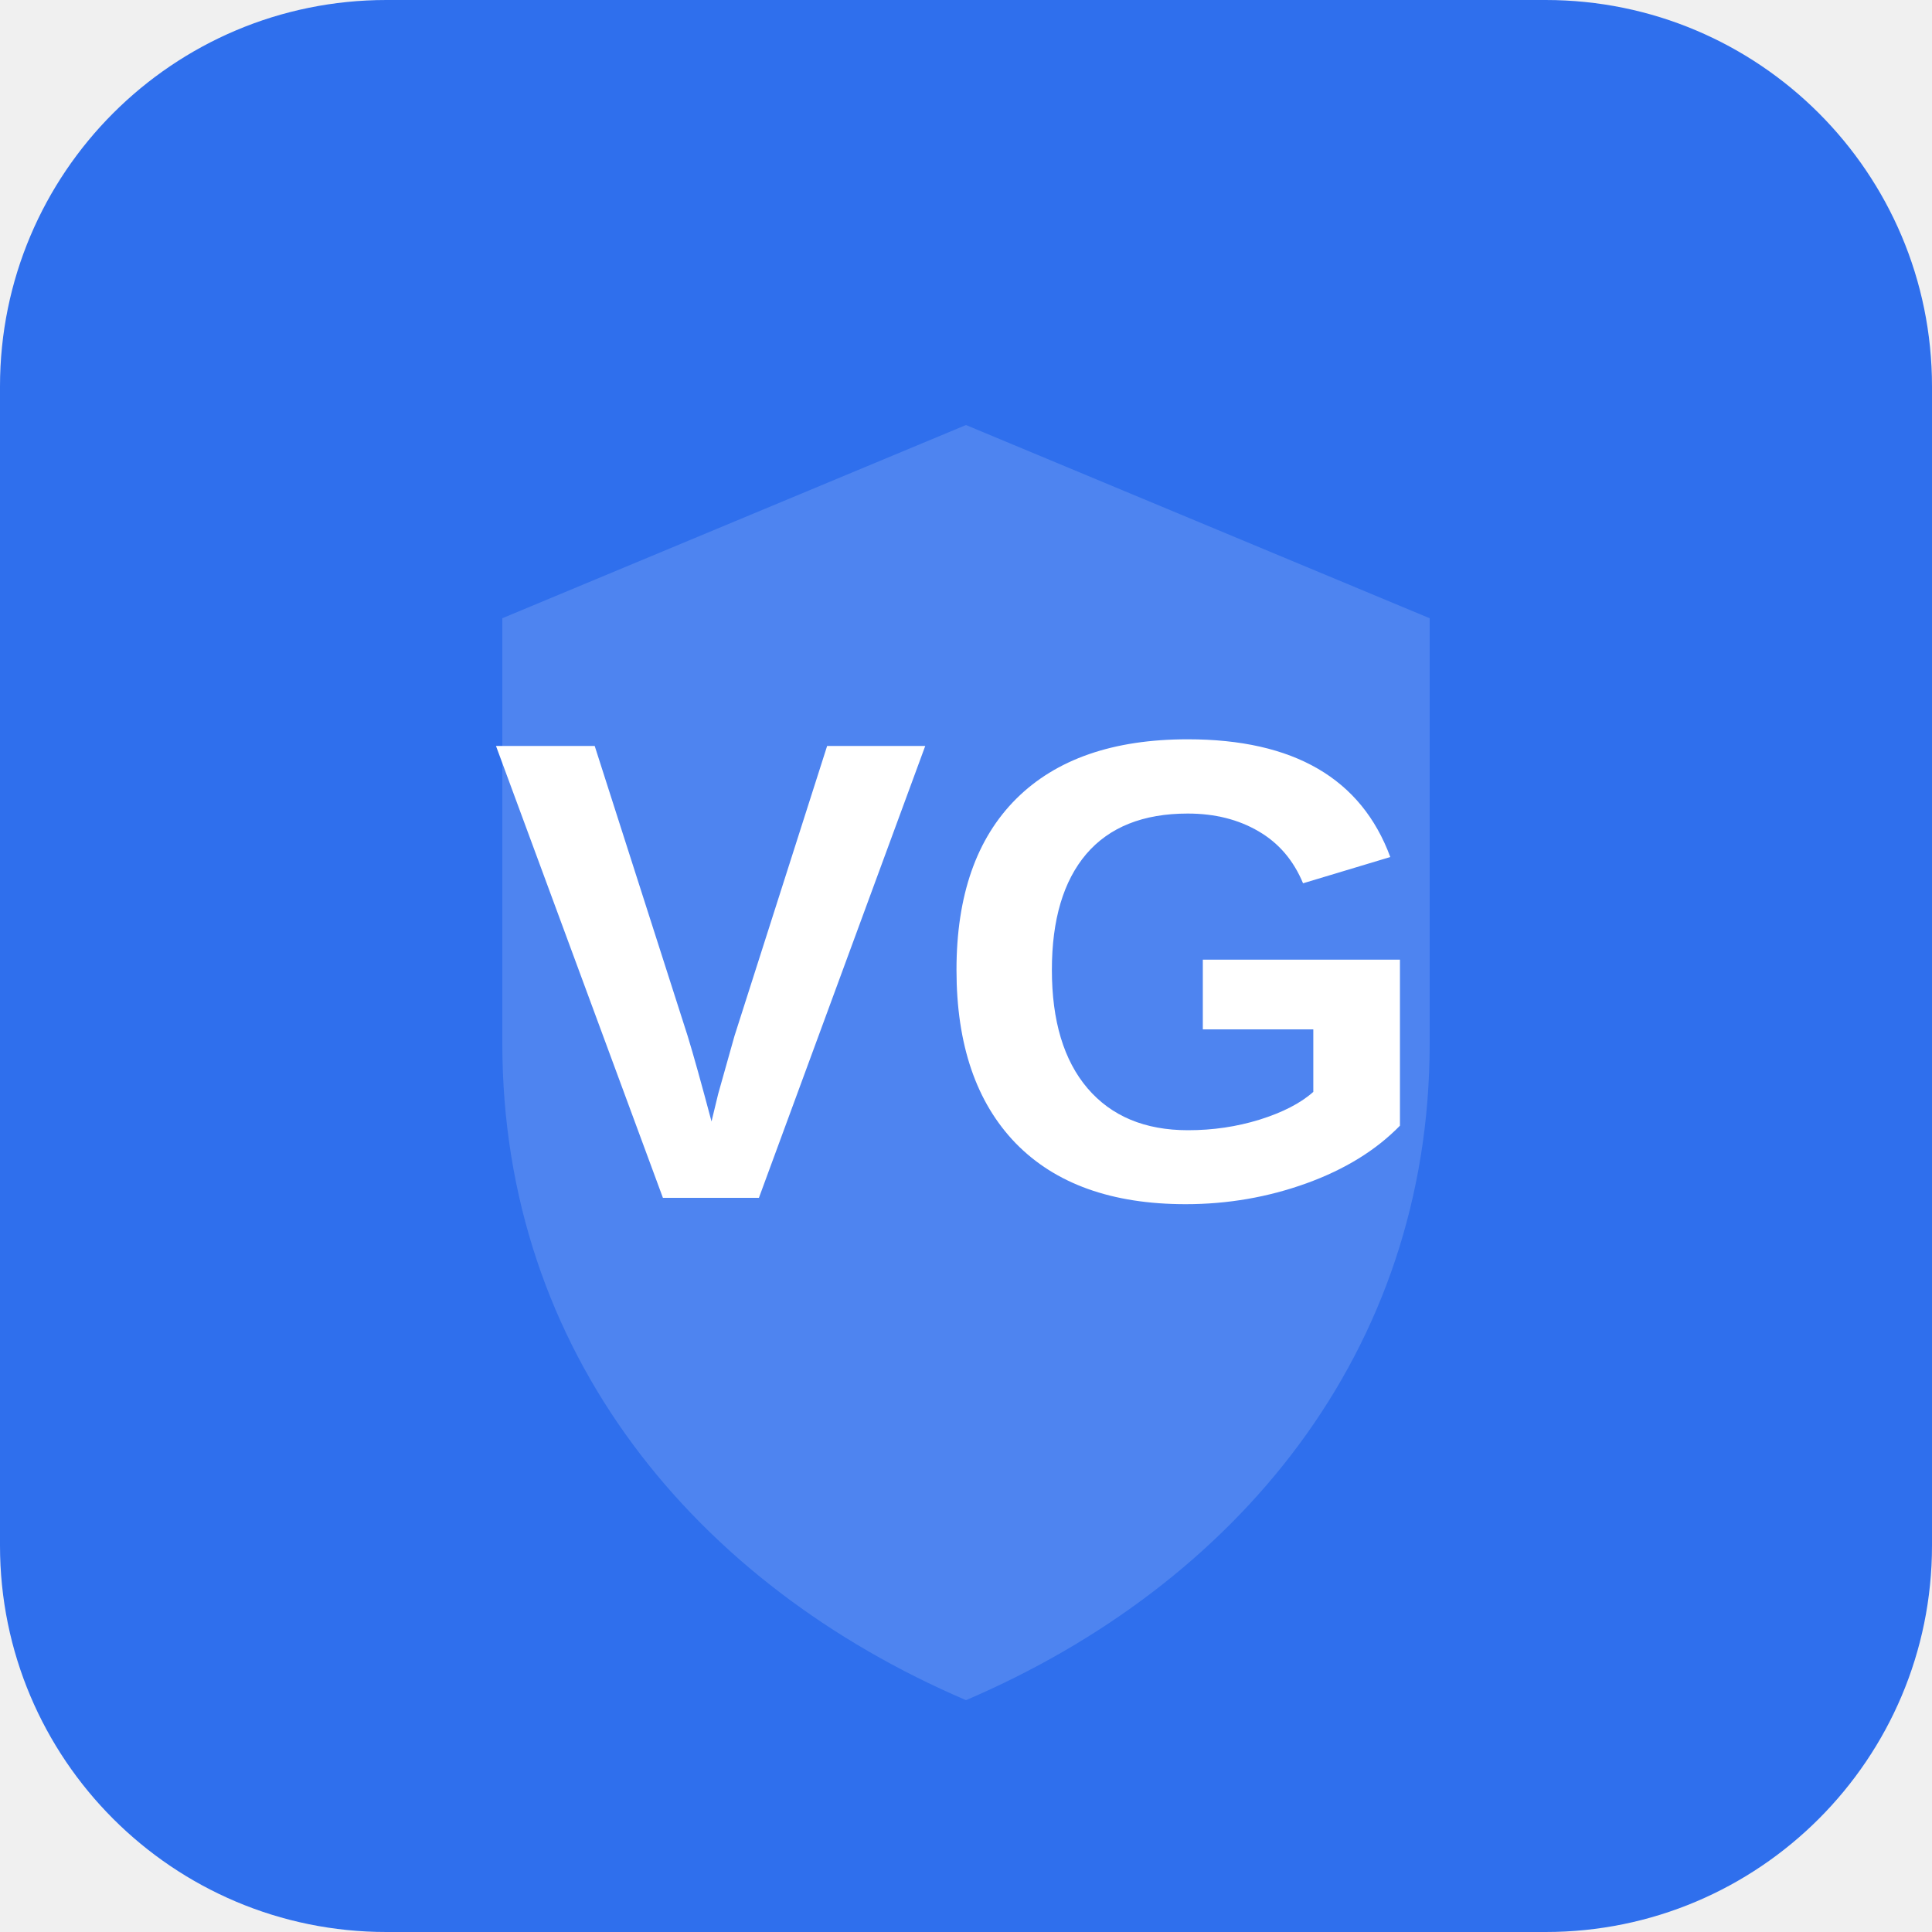
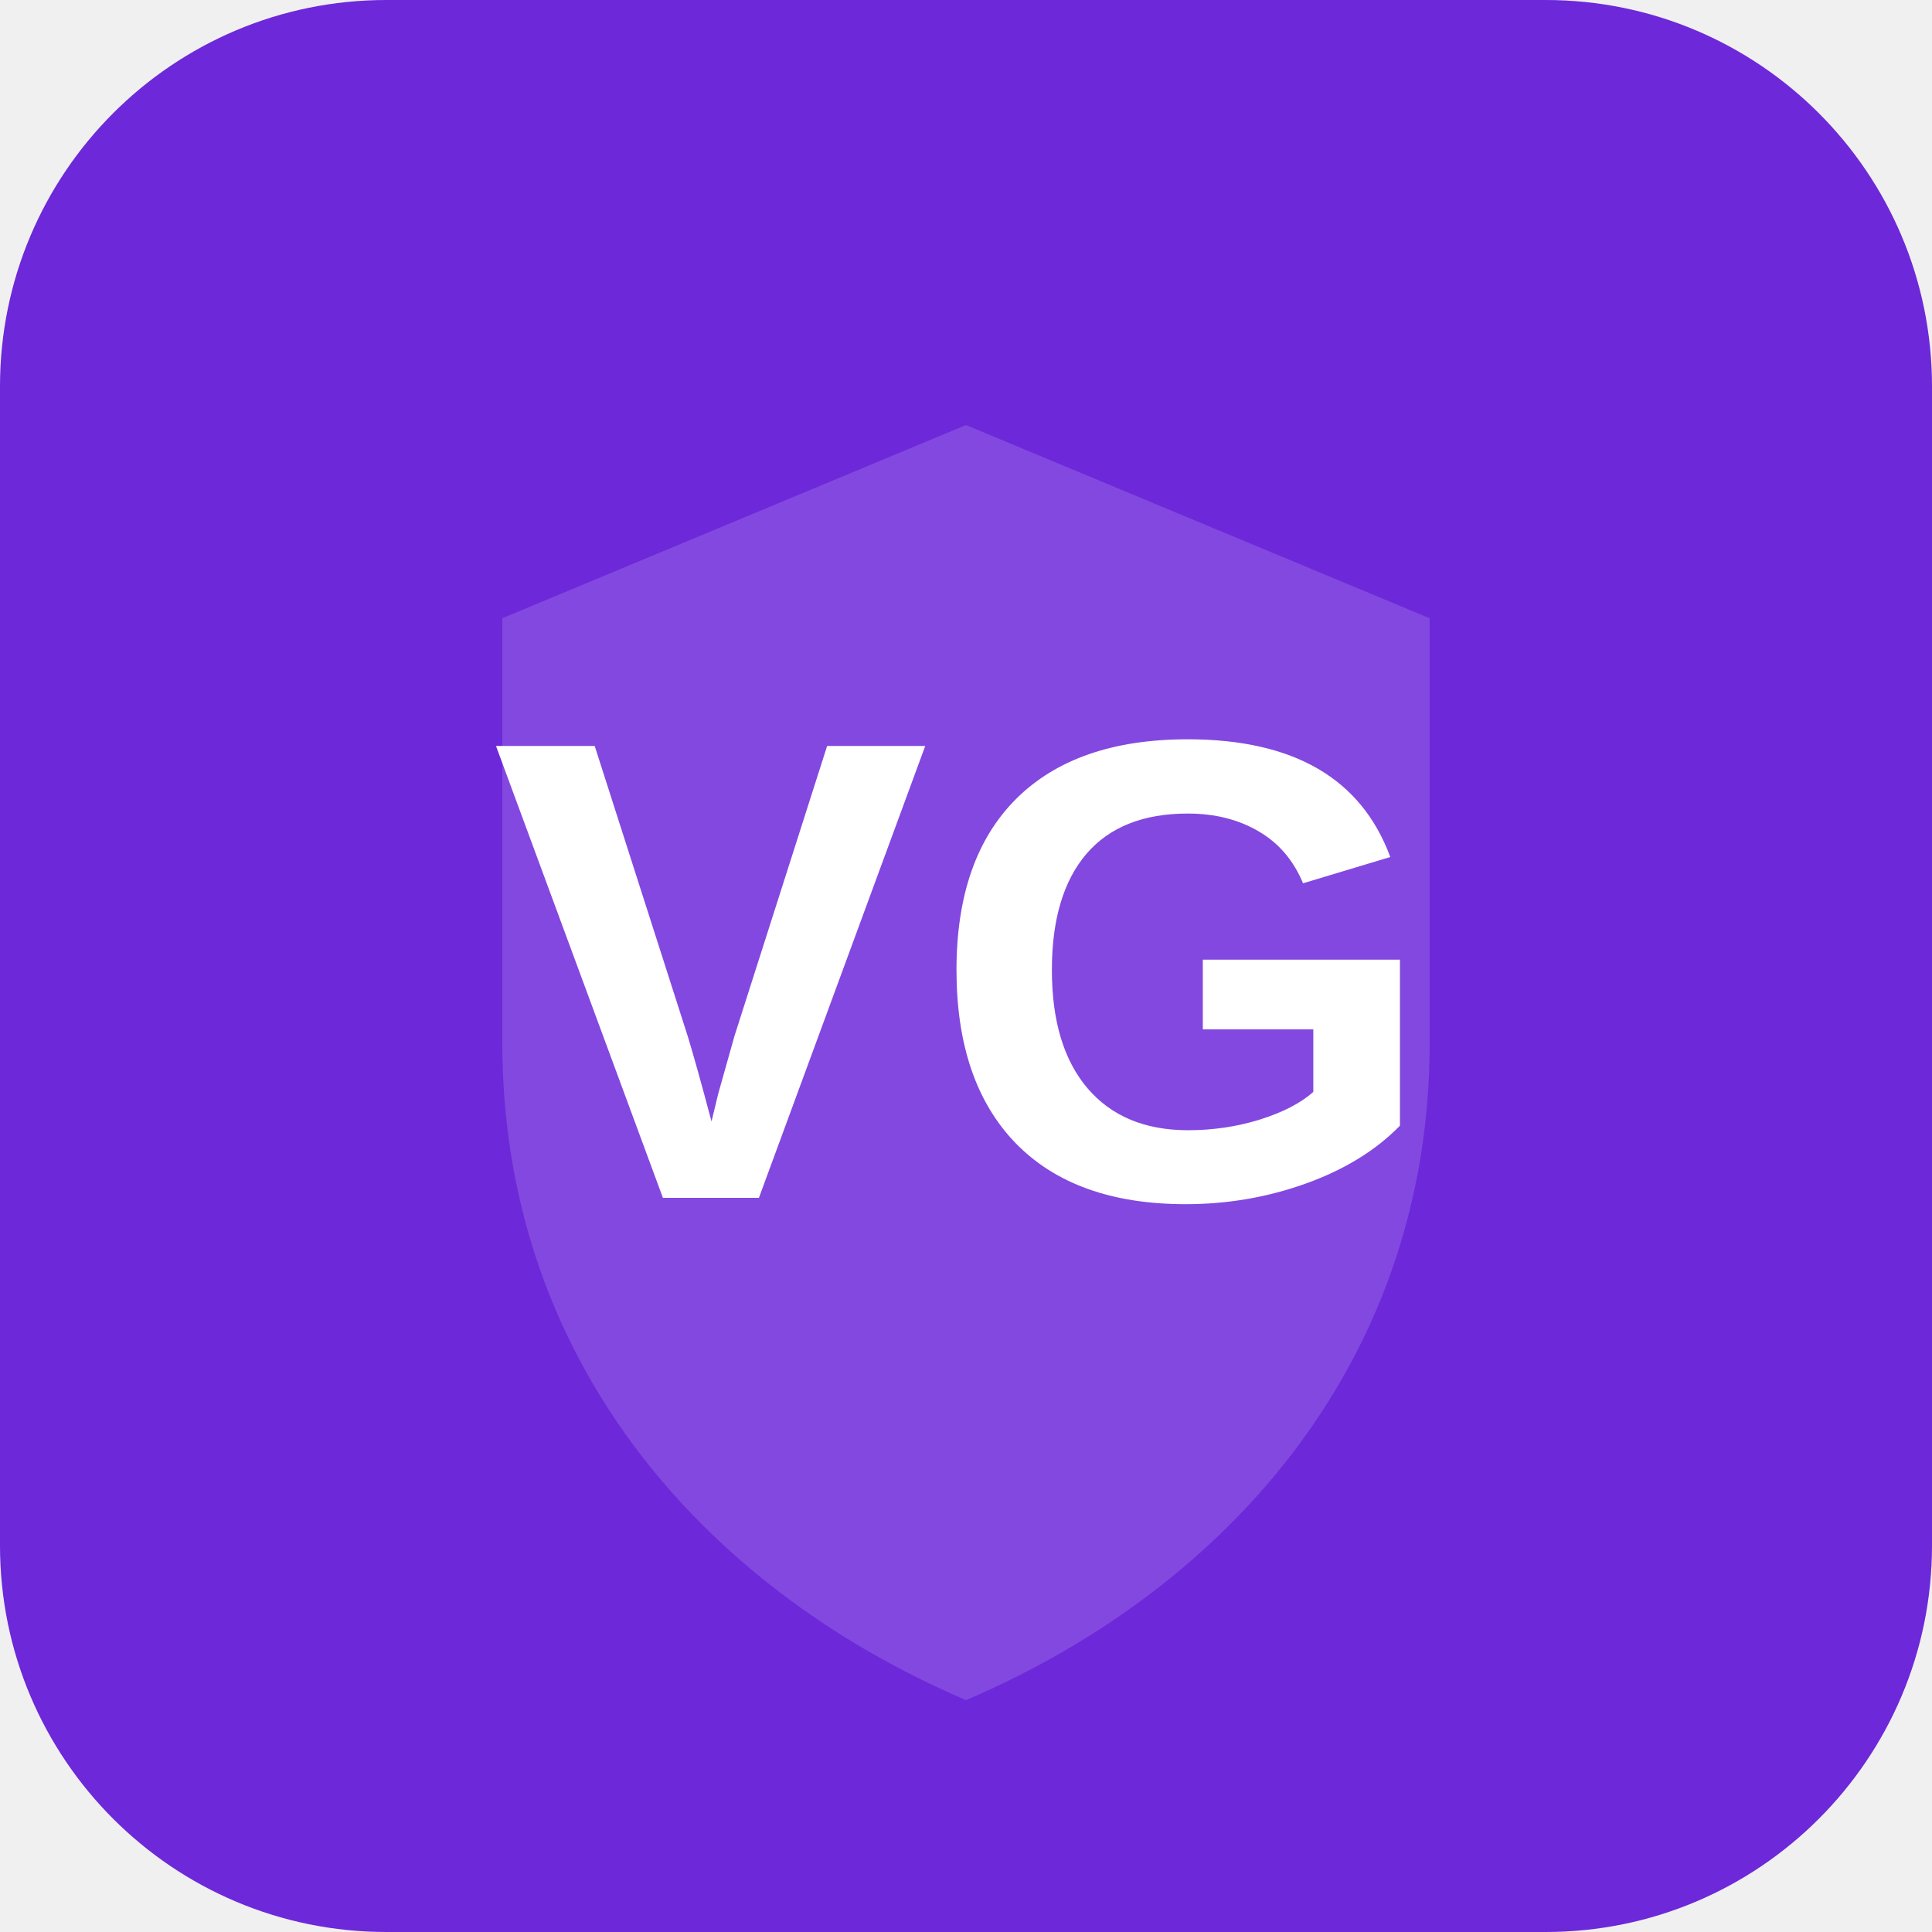
<svg xmlns="http://www.w3.org/2000/svg" viewBox="0 0 100 100">
-   <rect width="100" height="100" rx="20" fill="#2F6FED" />
+   <rect width="100" height="100" rx="20" fill="#6D28D9" />
  <path d="M50 22 L74 32 V54 C74 70 64 82 50 88 C36 82 26 70 26 54 V32 Z" fill="#FFFFFF" opacity="0.15" />
  <text x="50" y="62" font-family="Arial, sans-serif" font-size="34" font-weight="700" fill="#FFFFFF" text-anchor="middle">VG</text>
</svg>
